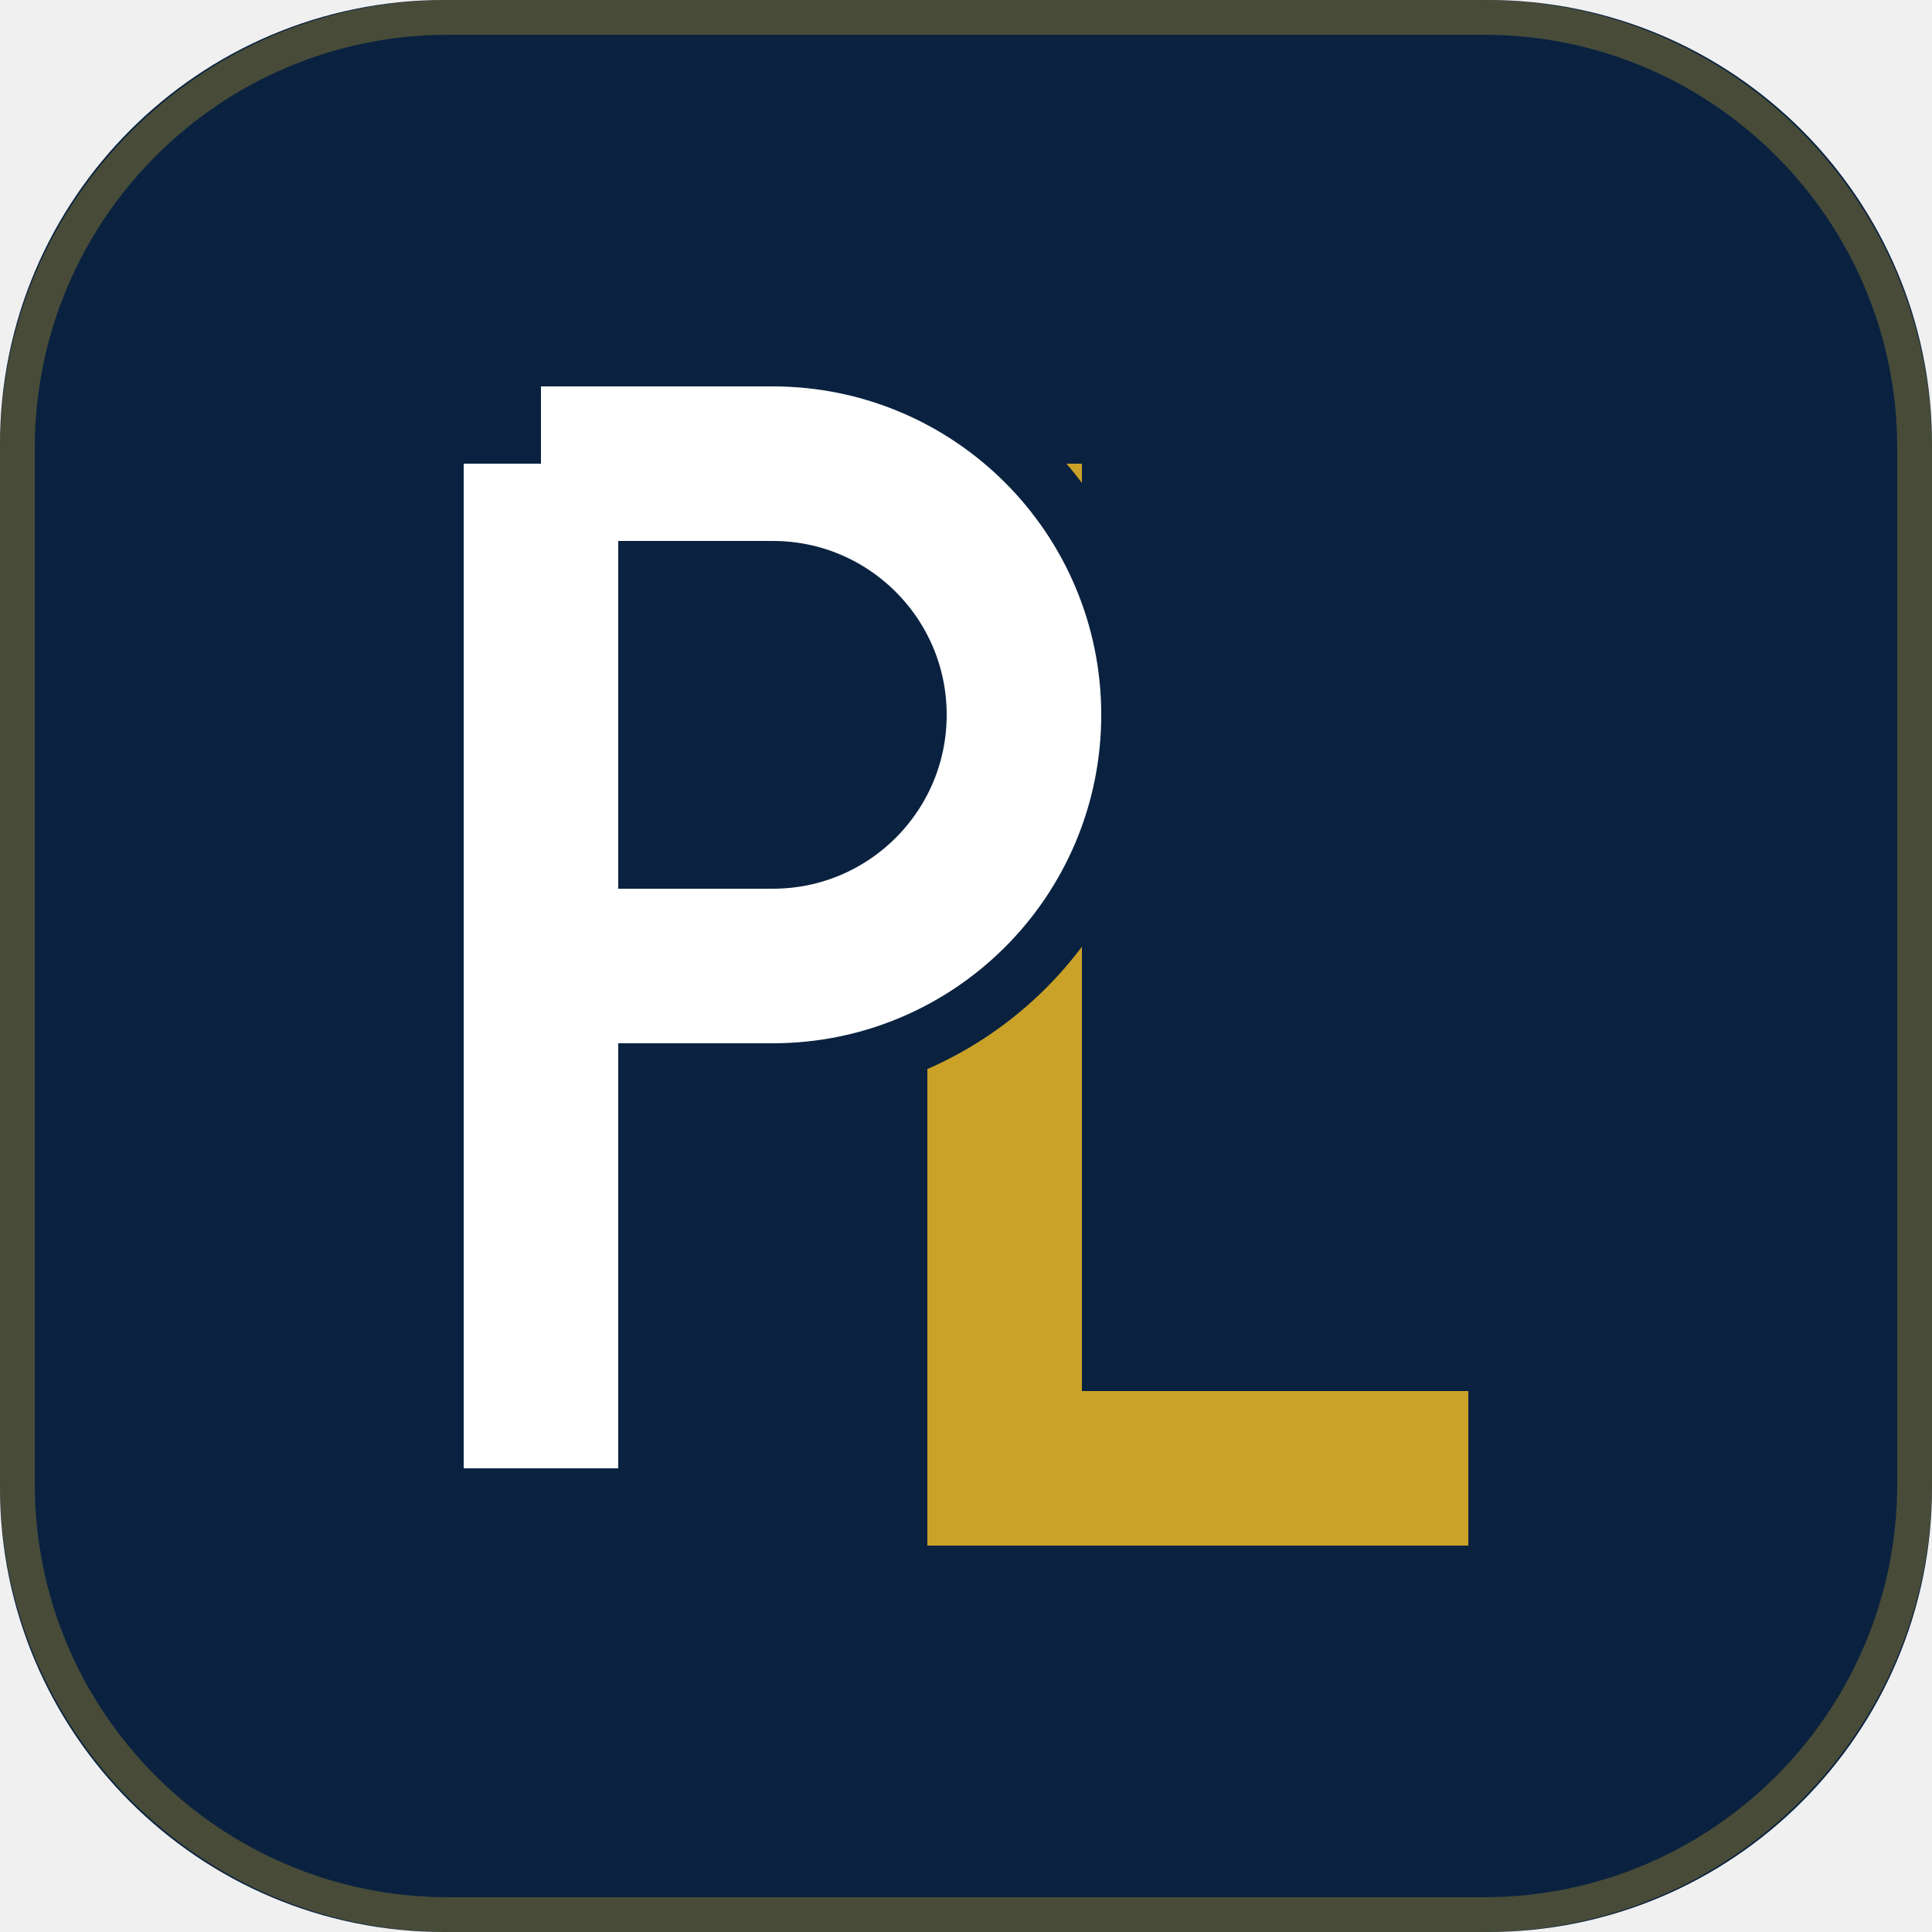
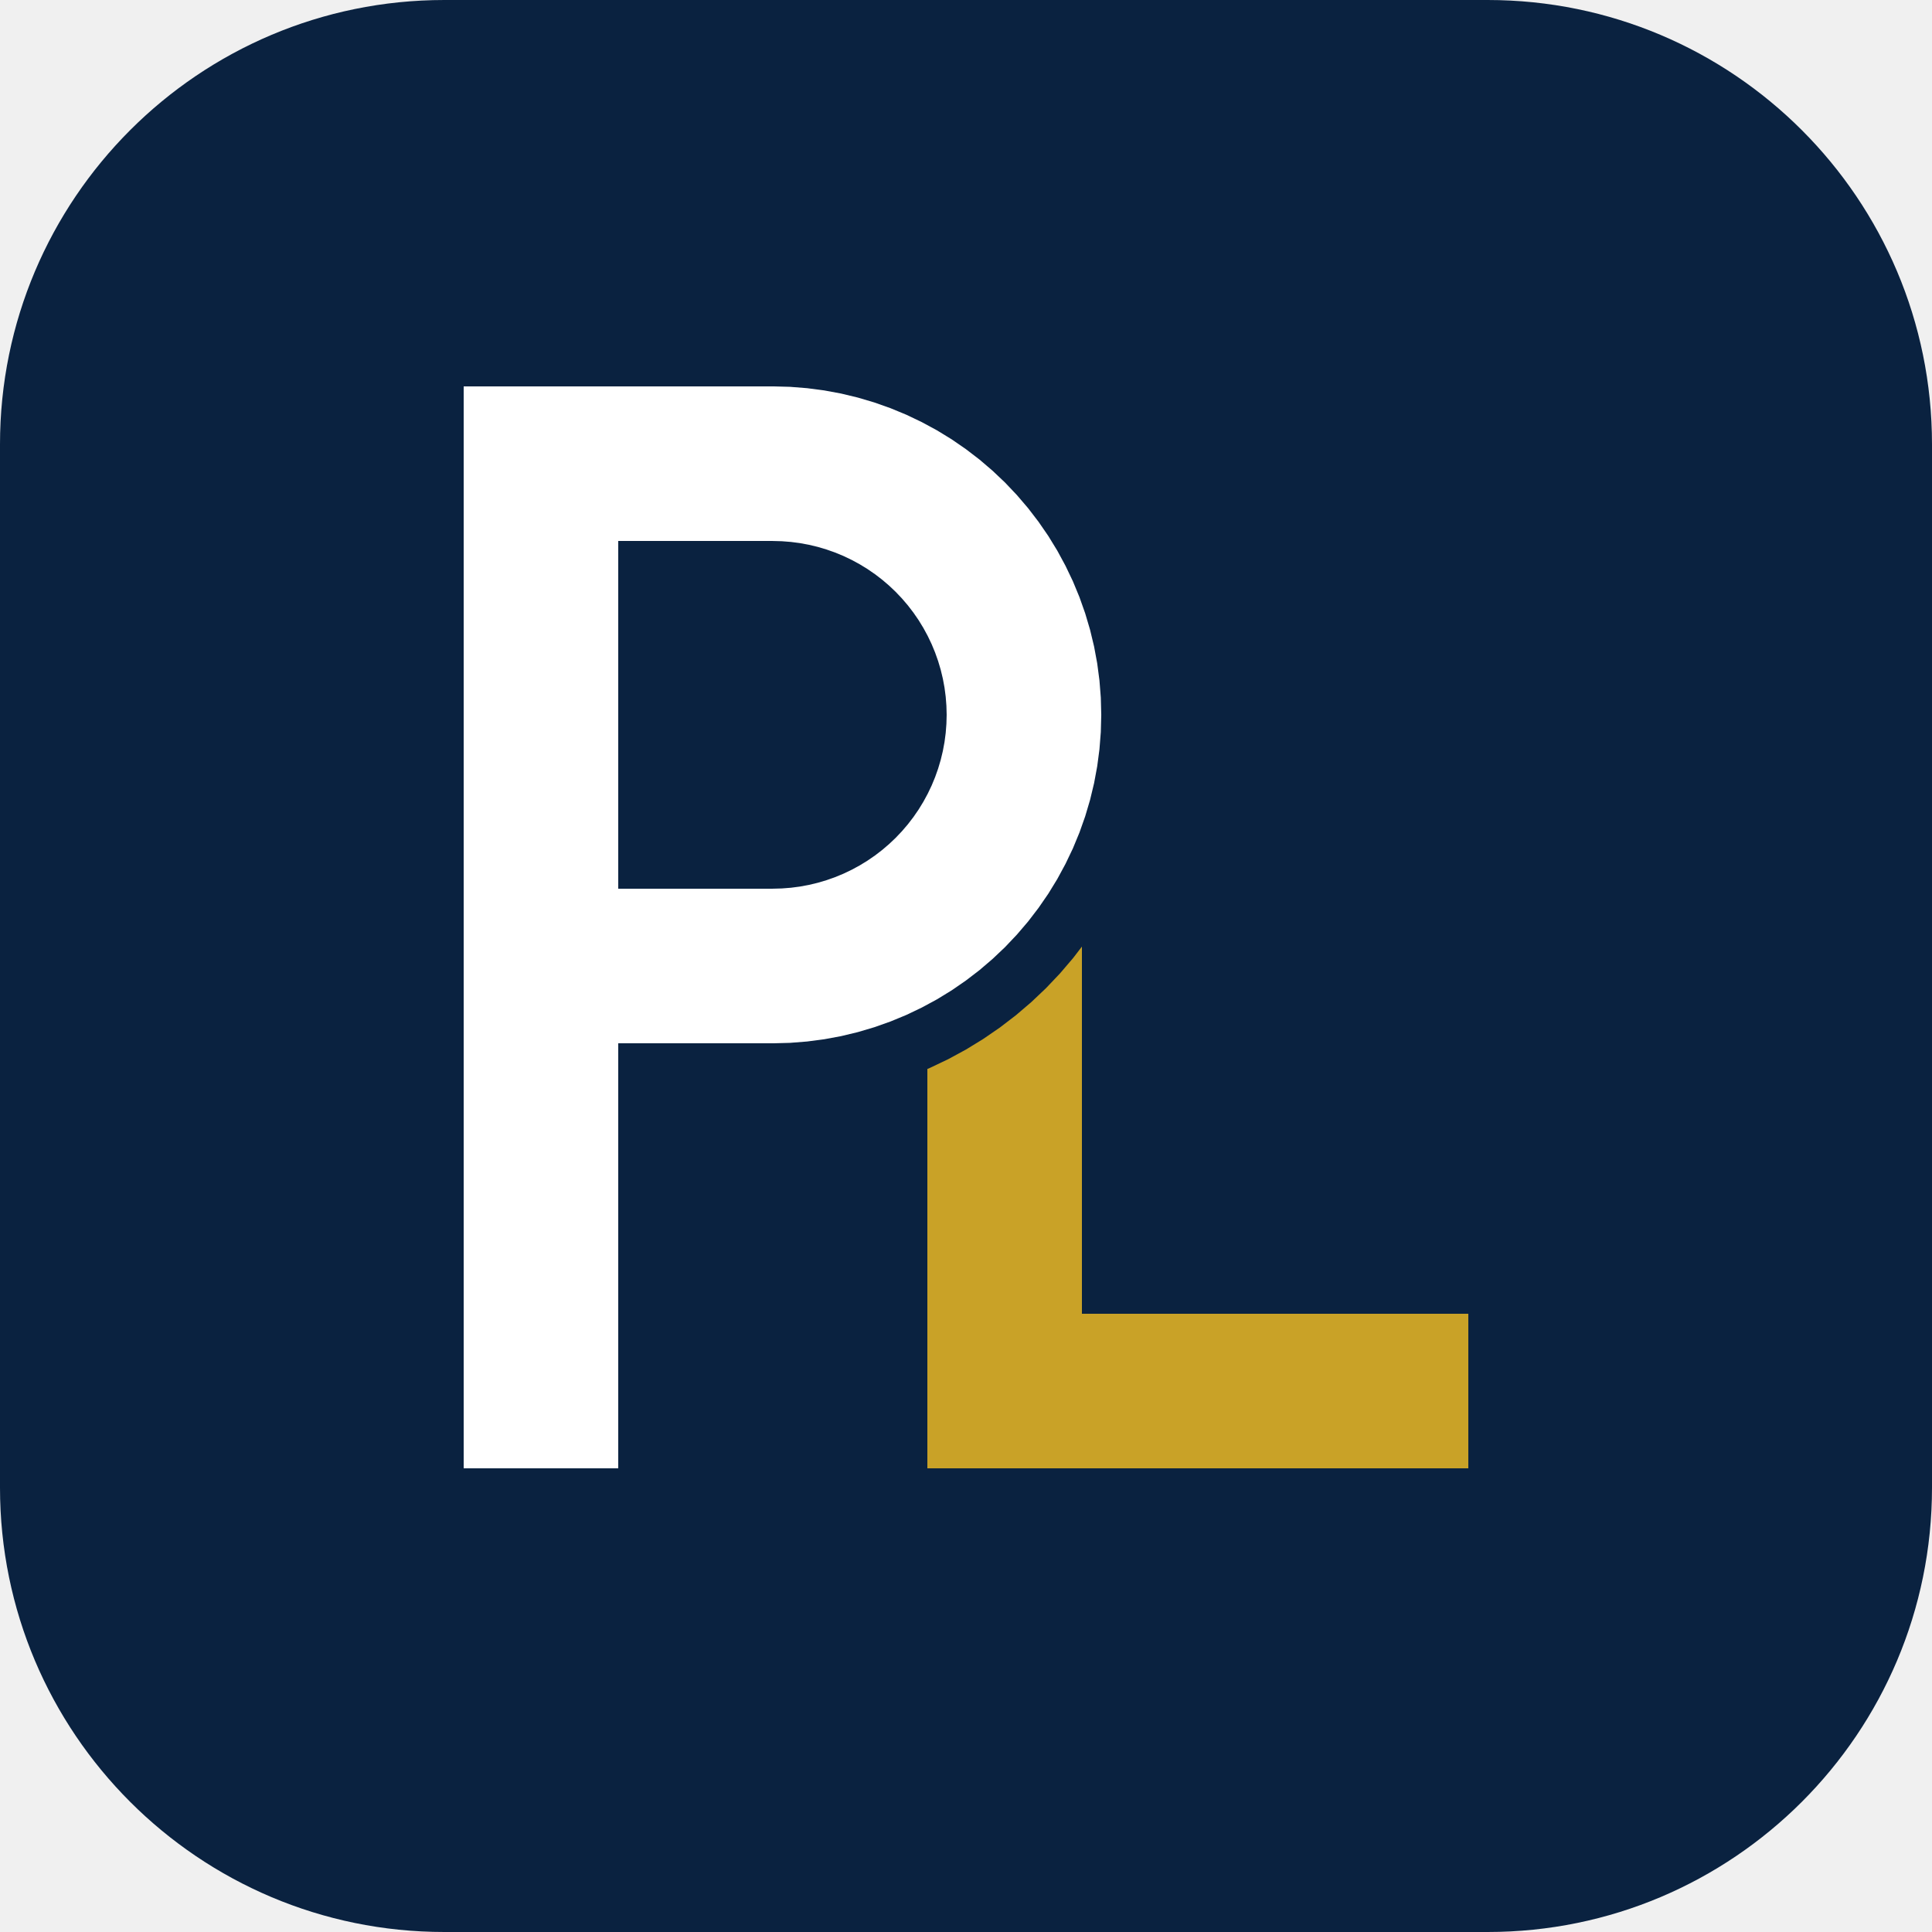
<svg xmlns="http://www.w3.org/2000/svg" viewBox="0 0 100 100" width="100" height="100" role="img" aria-label="ProfitLink Pro">
  <defs>
    <linearGradient id="navyif" gradientUnits="userSpaceOnUse" x1="0" y1="0" x2="100" y2="100">
      <stop offset="0" stop-color="#16385F" />
      <stop offset="1" stop-color="#061627" />
    </linearGradient>
    <linearGradient id="goldif" gradientUnits="userSpaceOnUse" x1="45" y1="20" x2="80" y2="80">
      <stop offset="0" stop-color="#E2C466" />
      <stop offset="1" stop-color="#C9A227" />
    </linearGradient>
-     <mask id="knockif" maskUnits="userSpaceOnUse" x="0" y="0" width="100" height="100">
-       <rect x="0" y="0" width="100" height="100" fill="#fff" />
-       <g fill="none" stroke="#000" stroke-width="14" stroke-linecap="butt">
-         <path d="M28 24 V 76" />
-         <path d="M28 24 H 40 A 13 13 0 0 1 40 50 H 28" />
-       </g>
-     </mask>
  </defs>
  <g transform="scale(1)">
    <rect x="0" y="0" width="100" height="100" rx="23" fill="#0A2240" />
-     <rect x="0.9" y="0.9" width="98.2" height="98.2" rx="22.3" fill="none" stroke="#C9A227" stroke-opacity="0.32" stroke-width="1.8" />
-     <g fill="none" stroke-width="8" stroke-linecap="butt" stroke-linejoin="miter">
-       <path d="M52 24 V 76 H 76" stroke="#C9A227" mask="url(#knockif)" />
-       <path d="M28 24 V 76" stroke="#FFFFFF" />
-       <path d="M28 24 H 40 A 13 13 0 0 1 40 50 H 28" stroke="#FFFFFF" />
-     </g>
+     <path d="M48.000 76.000 L76.000 76.000 L76.000 68.000 L56.000 68.000 L56.000 48.995 L55.545 49.588 L54.865 50.384 L54.144 51.144 L53.384 51.865 L52.588 52.545 L51.757 53.182 L50.894 53.775 L50.001 54.323 L49.081 54.822 L48.136 55.273 L48.000 55.329 Z" fill="#C9A227" />
+     <path d="M40.052 54.000 L40.890 53.978 L41.777 53.908 L42.660 53.792 L43.535 53.630 L44.400 53.422 L45.254 53.169 L46.093 52.872 L46.915 52.532 L47.718 52.148 L48.501 51.724 L49.260 51.259 L49.993 50.754 L50.699 50.213 L51.376 49.634 L52.022 49.022 L52.634 48.376 L53.213 47.699 L53.754 46.993 L54.259 46.260 L54.724 45.501 L55.148 44.718 L55.532 43.915 L55.872 43.093 L56.169 42.254 L56.422 41.400 L56.630 40.535 L56.792 39.660 L56.908 38.777 L56.978 37.890 L57.001 37.000 L56.978 36.110 L56.908 35.223 L56.792 34.340 L56.630 33.465 L56.422 32.600 L56.169 31.746 L55.872 30.907 L55.532 30.085 L55.148 29.282 L54.724 28.499 L54.259 27.740 L53.754 27.007 L53.213 26.301 L52.634 25.624 L52.022 24.978 L51.376 24.366 L50.699 23.787 L49.993 23.246 L49.260 22.741 L48.501 22.276 L47.718 21.852 L46.915 21.468 L46.093 21.128 L45.254 20.831 L44.400 20.578 L43.535 20.370 L42.660 20.208 L41.777 20.092 L40.890 20.022 L40.052 20.000 L32.000 20.000 L28.000 20.000 L24.000 20.000 L24.000 76.000 L32.000 76.000 L32.000 54.000 Z M40.471 28.014 L40.941 28.051 L41.408 28.112 L41.871 28.198 L42.329 28.308 L42.781 28.442 L43.225 28.599 L43.660 28.779 L44.085 28.982 L44.499 29.207 L44.901 29.453 L45.289 29.720 L45.663 30.007 L46.021 30.313 L46.363 30.637 L46.687 30.979 L46.993 31.337 L47.280 31.711 L47.547 32.099 L47.793 32.501 L48.018 32.915 L48.221 33.340 L48.401 33.775 L48.558 34.219 L48.692 34.671 L48.802 35.129 L48.888 35.592 L48.949 36.059 L48.986 36.529 L48.999 37.000 L48.986 37.471 L48.949 37.941 L48.888 38.408 L48.802 38.871 L48.692 39.329 L48.558 39.781 L48.401 40.225 L48.221 40.660 L48.018 41.085 L47.793 41.499 L47.547 41.901 L47.280 42.289 L46.993 42.663 L46.687 43.021 L46.363 43.363 L46.021 43.687 L45.663 43.993 L45.289 44.280 L44.901 44.547 L44.499 44.793 L44.085 45.018 L43.660 45.221 L43.225 45.401 L42.781 45.558 L42.329 45.692 L41.871 45.802 L41.408 45.888 L40.941 45.949 L40.471 45.986 L39.948 46.000 L32.000 46.000 L32.000 28.000 L39.948 28.000 Z" fill="#FFFFFF" />
  </g>
</svg>
